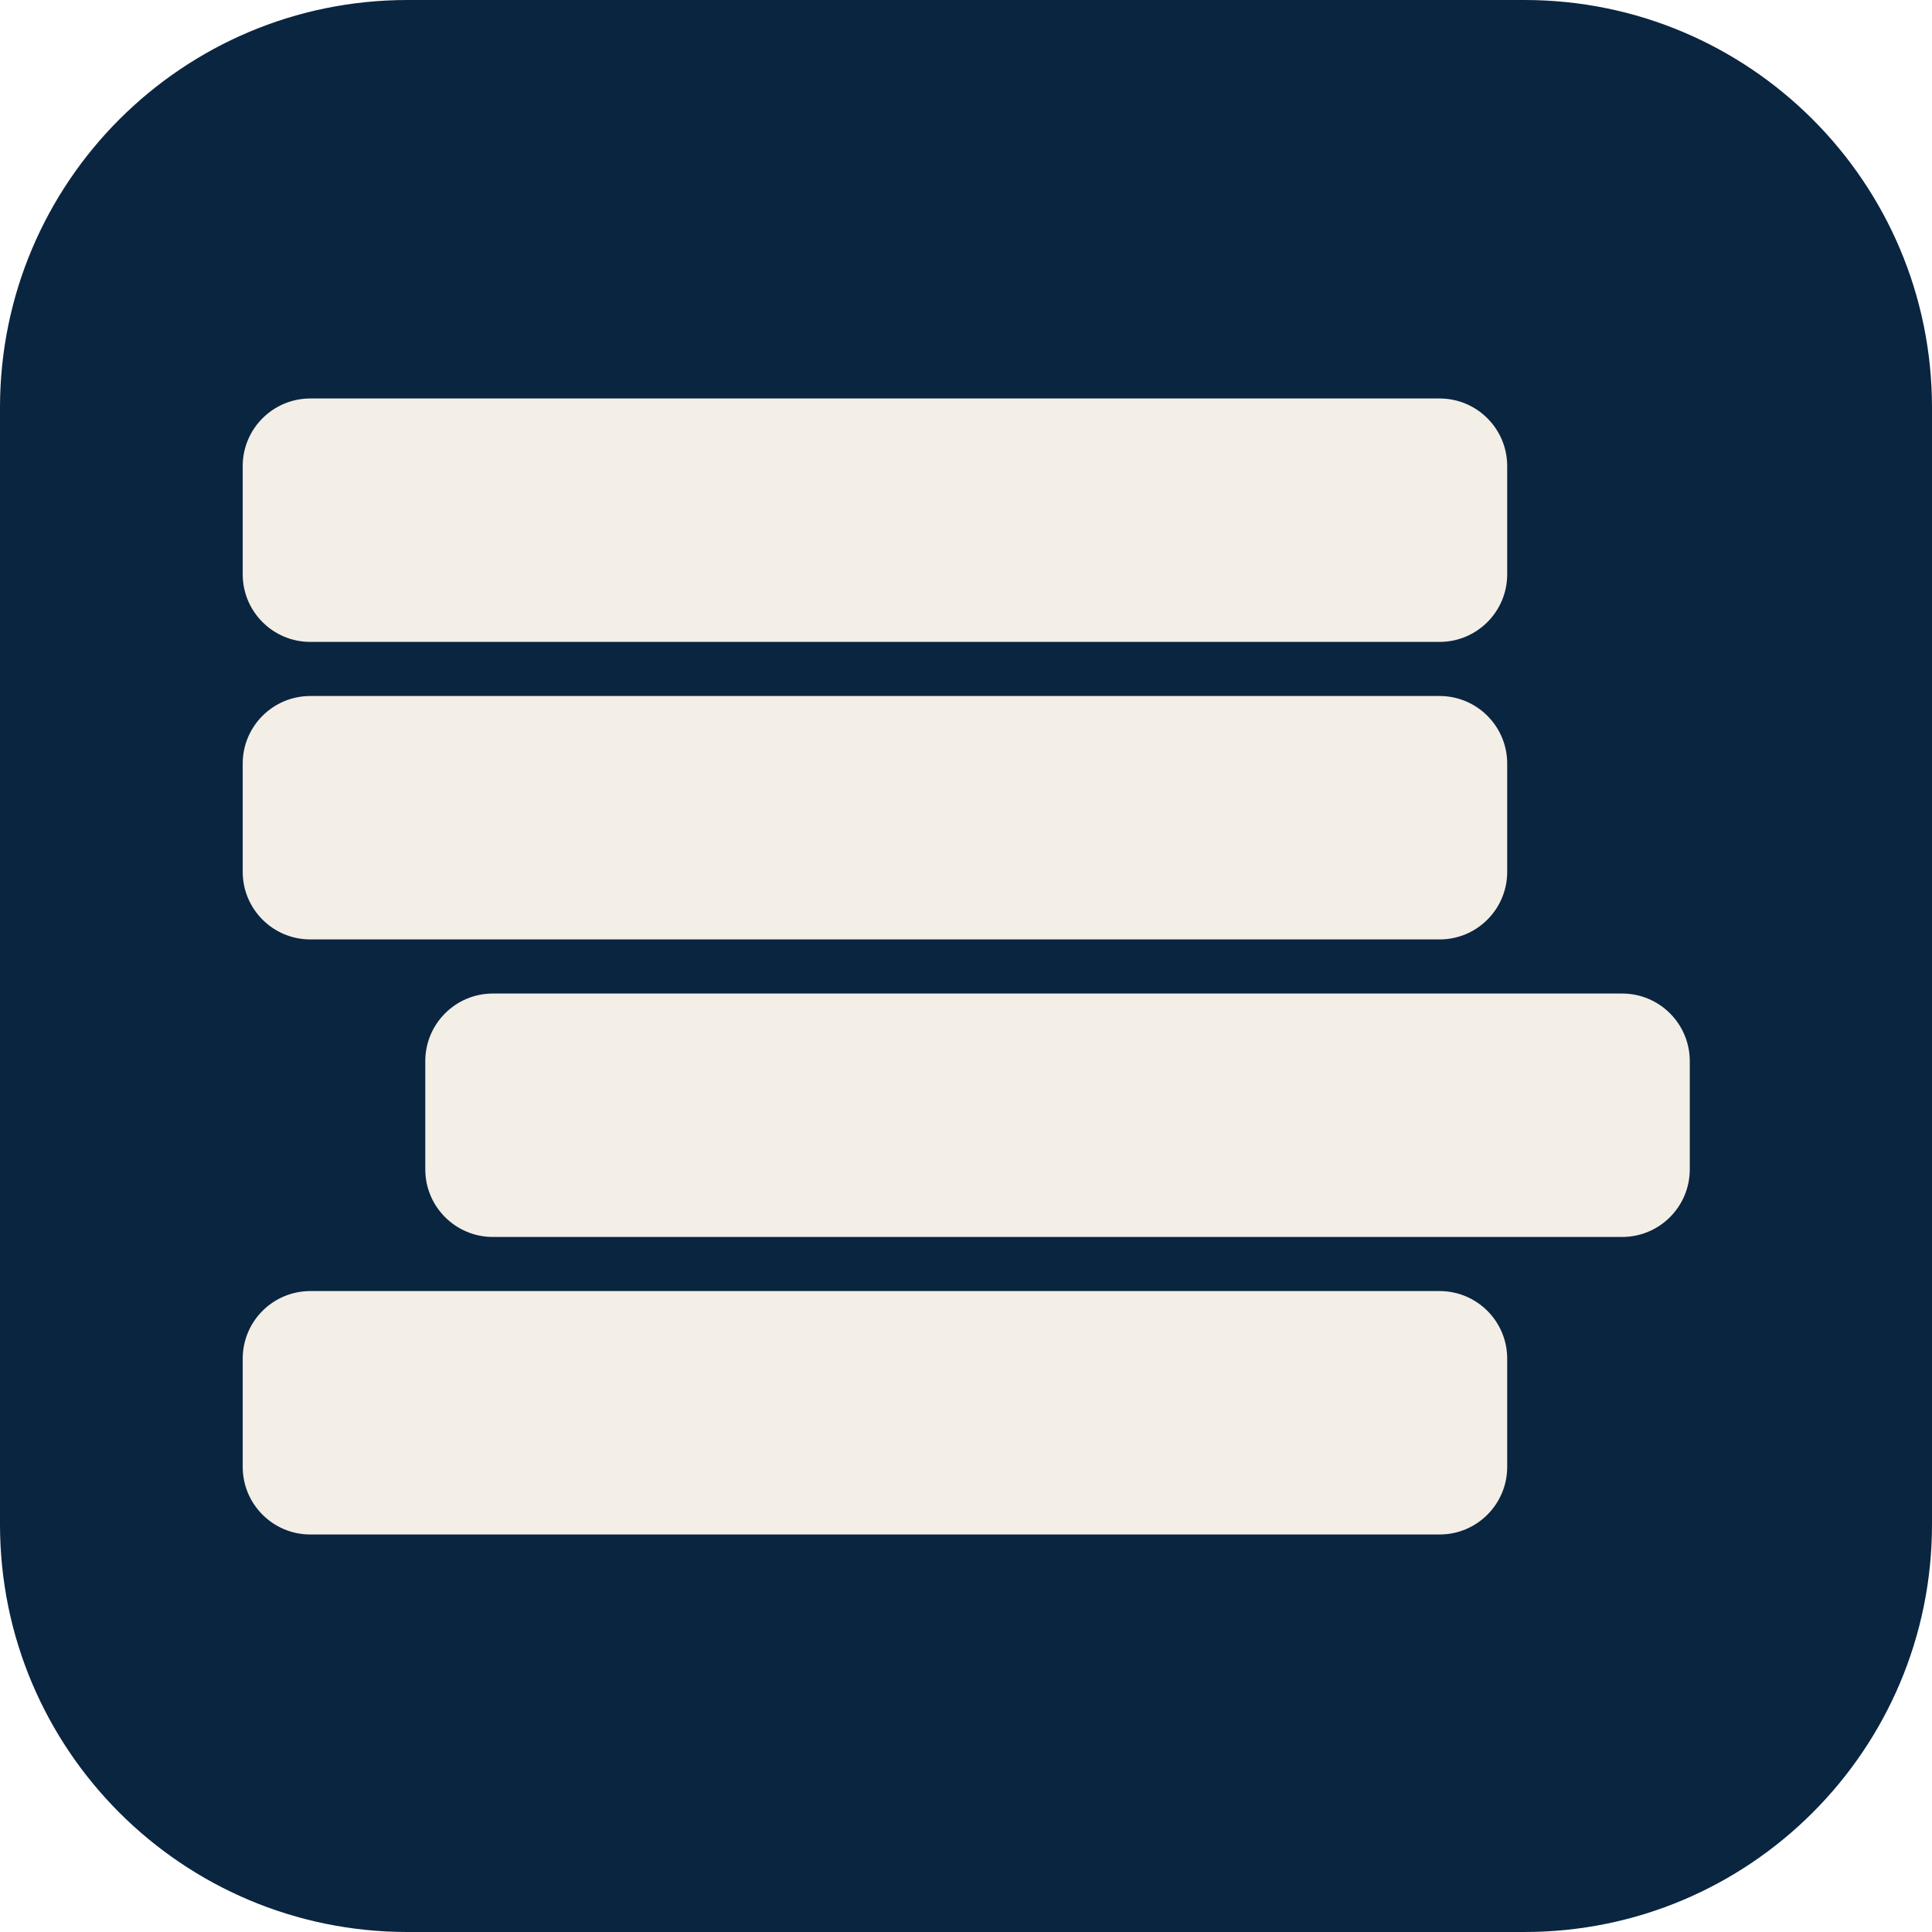
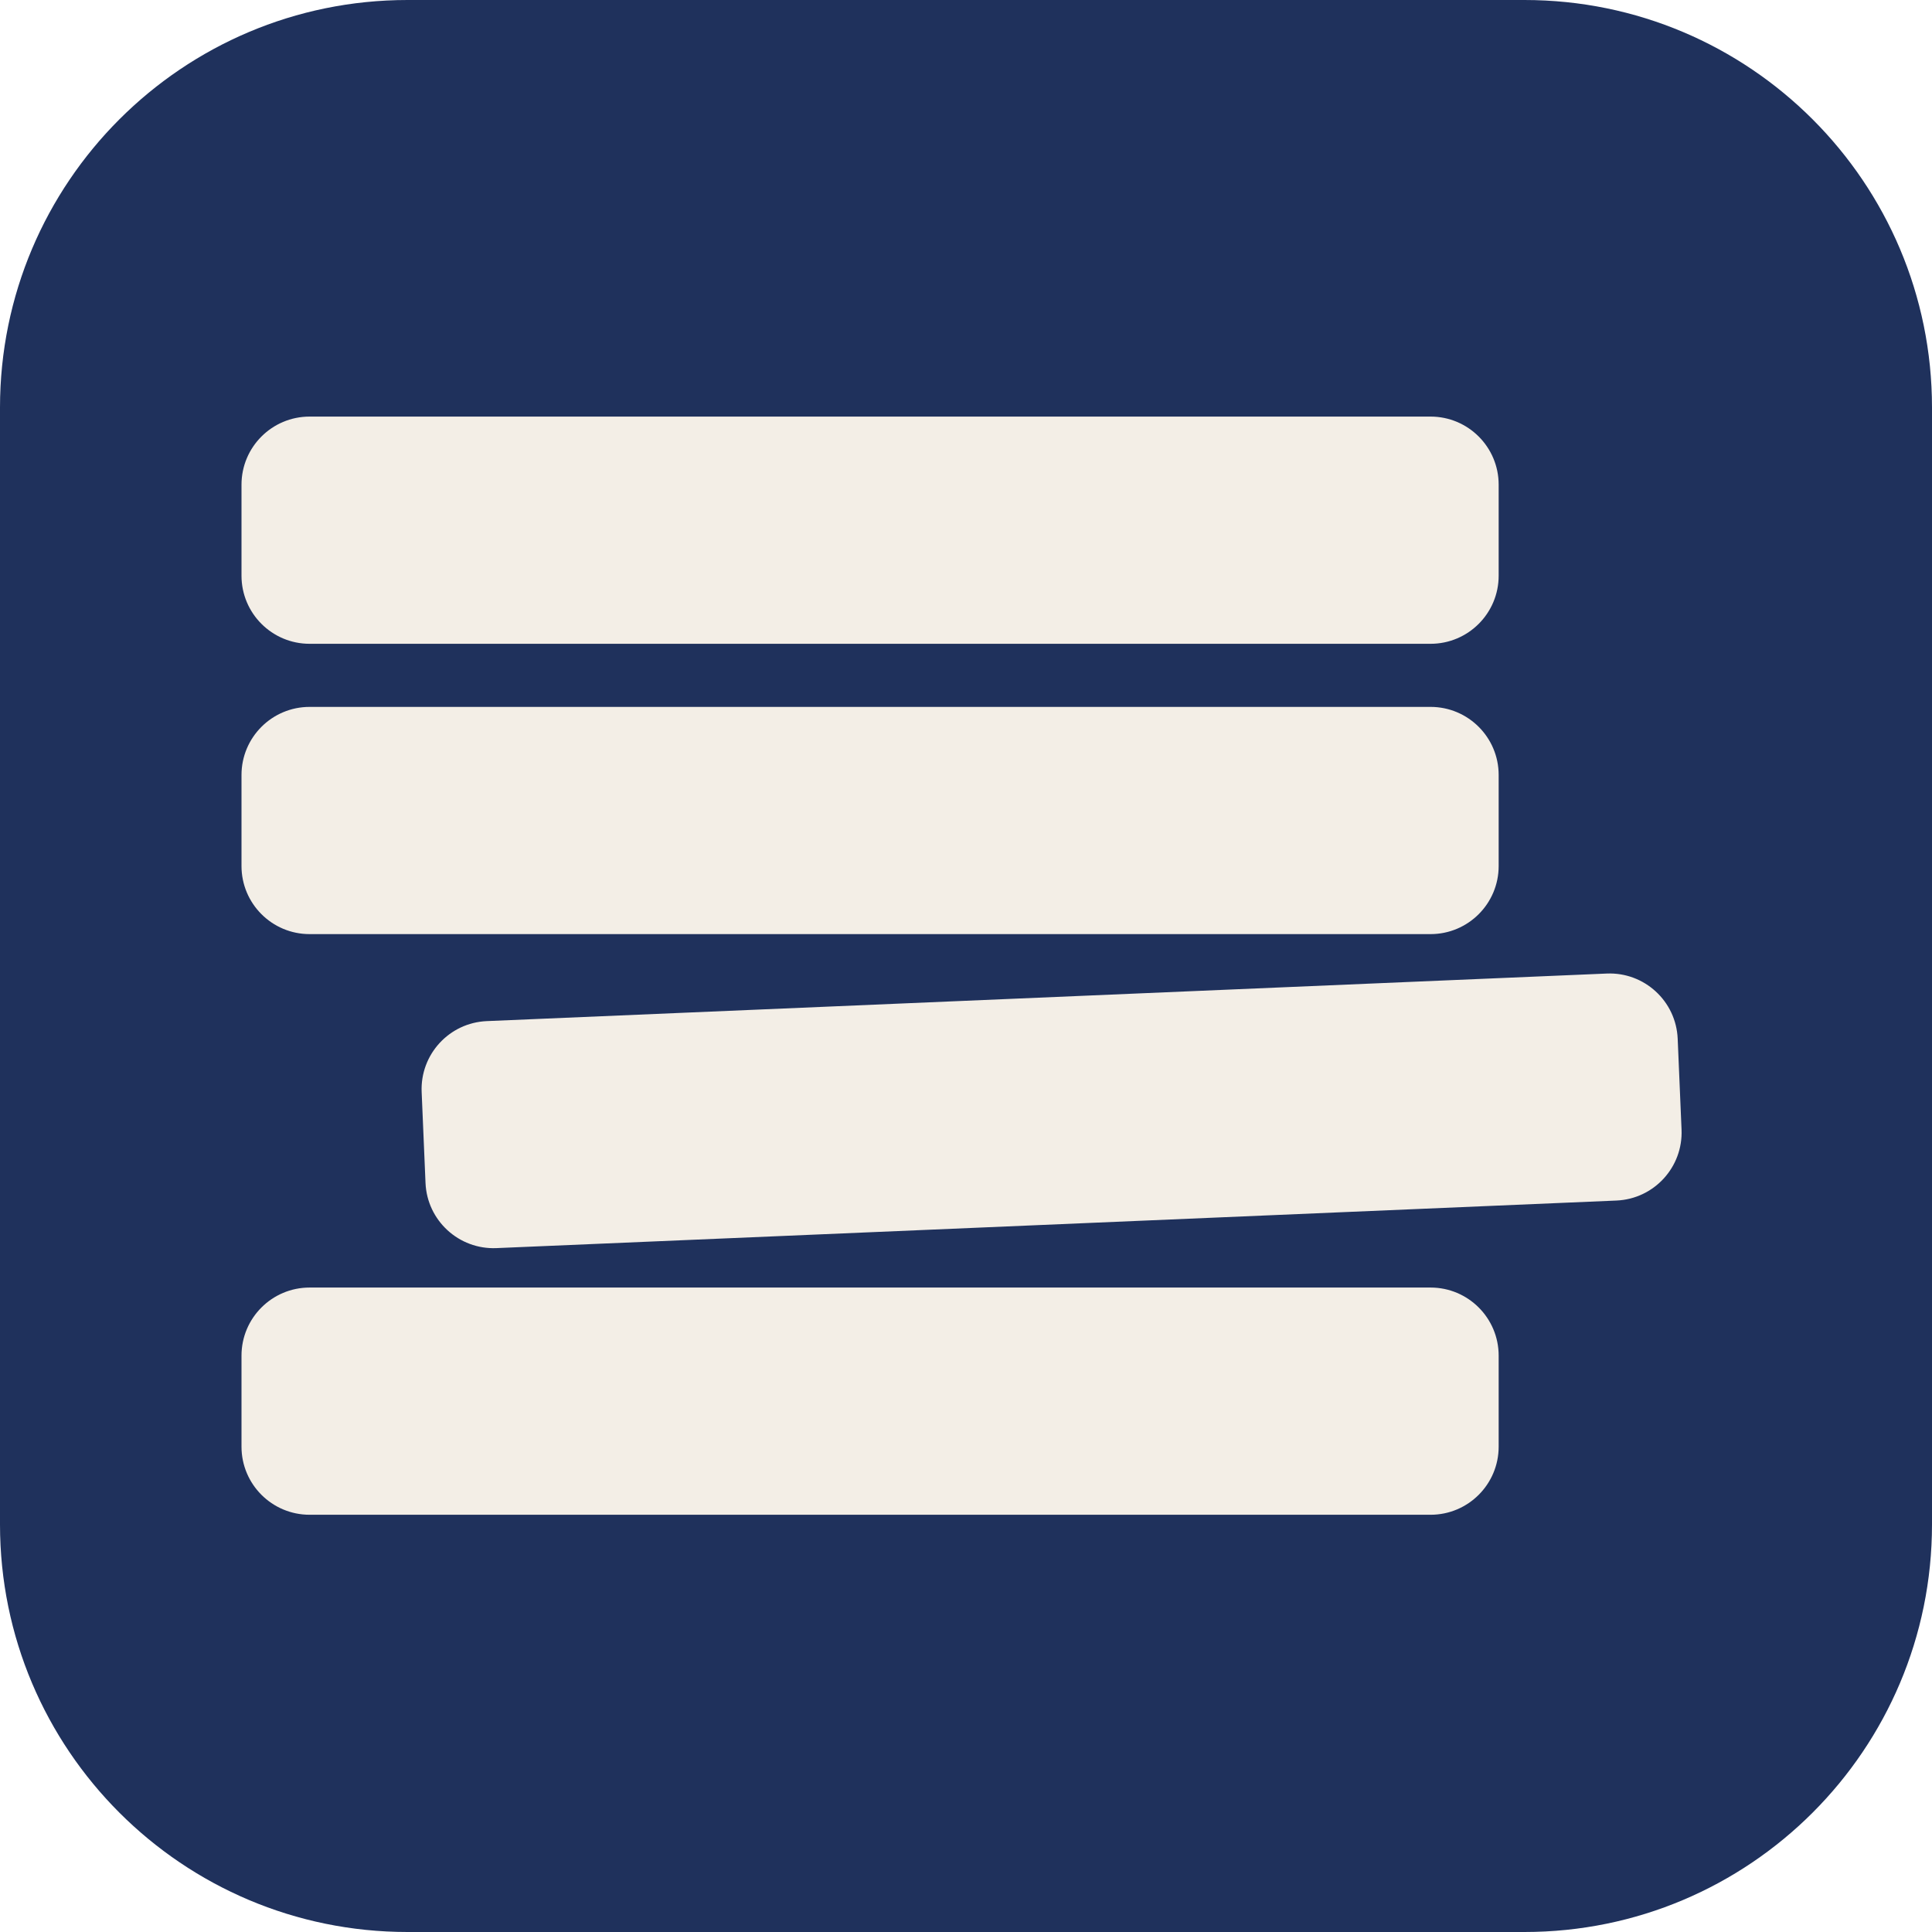
<svg xmlns="http://www.w3.org/2000/svg" width="32" height="32" viewBox="0 0 32 32" fill="none" role="img" aria-label="DueDateHQ">
-   <rect width="32" height="32" rx="6.75" fill="#0A2540" />
-   <g transform="translate(4.02 6.6) scale(0.112)" fill="#F3EEE6">
-     <rect width="187" height="36" rx="10" />
-     <rect y="44" width="187" height="36" rx="10" />
-     <rect x="27" y="88" width="187" height="36" rx="10" />
-     <rect y="132" width="187" height="36" rx="10" />
+   <rect width="32" height="32" rx="6.75" fill="#1F315C" />
+   <g transform="translate(4 6.9) scale(0.141)" fill="#F3EEE6">
+     <rect width="147.678" height="26.69" rx="8" />
+     <rect y="34.103" width="147.678" height="26.69" rx="8" />
+     <rect x="20.823" y="71.352" width="147.678" height="26.69" rx="8" transform="rotate(-2.43169 20.8228 71.3516)" />
+     <rect y="102.311" width="147.678" height="26.69" rx="8" />
  </g>
</svg>
